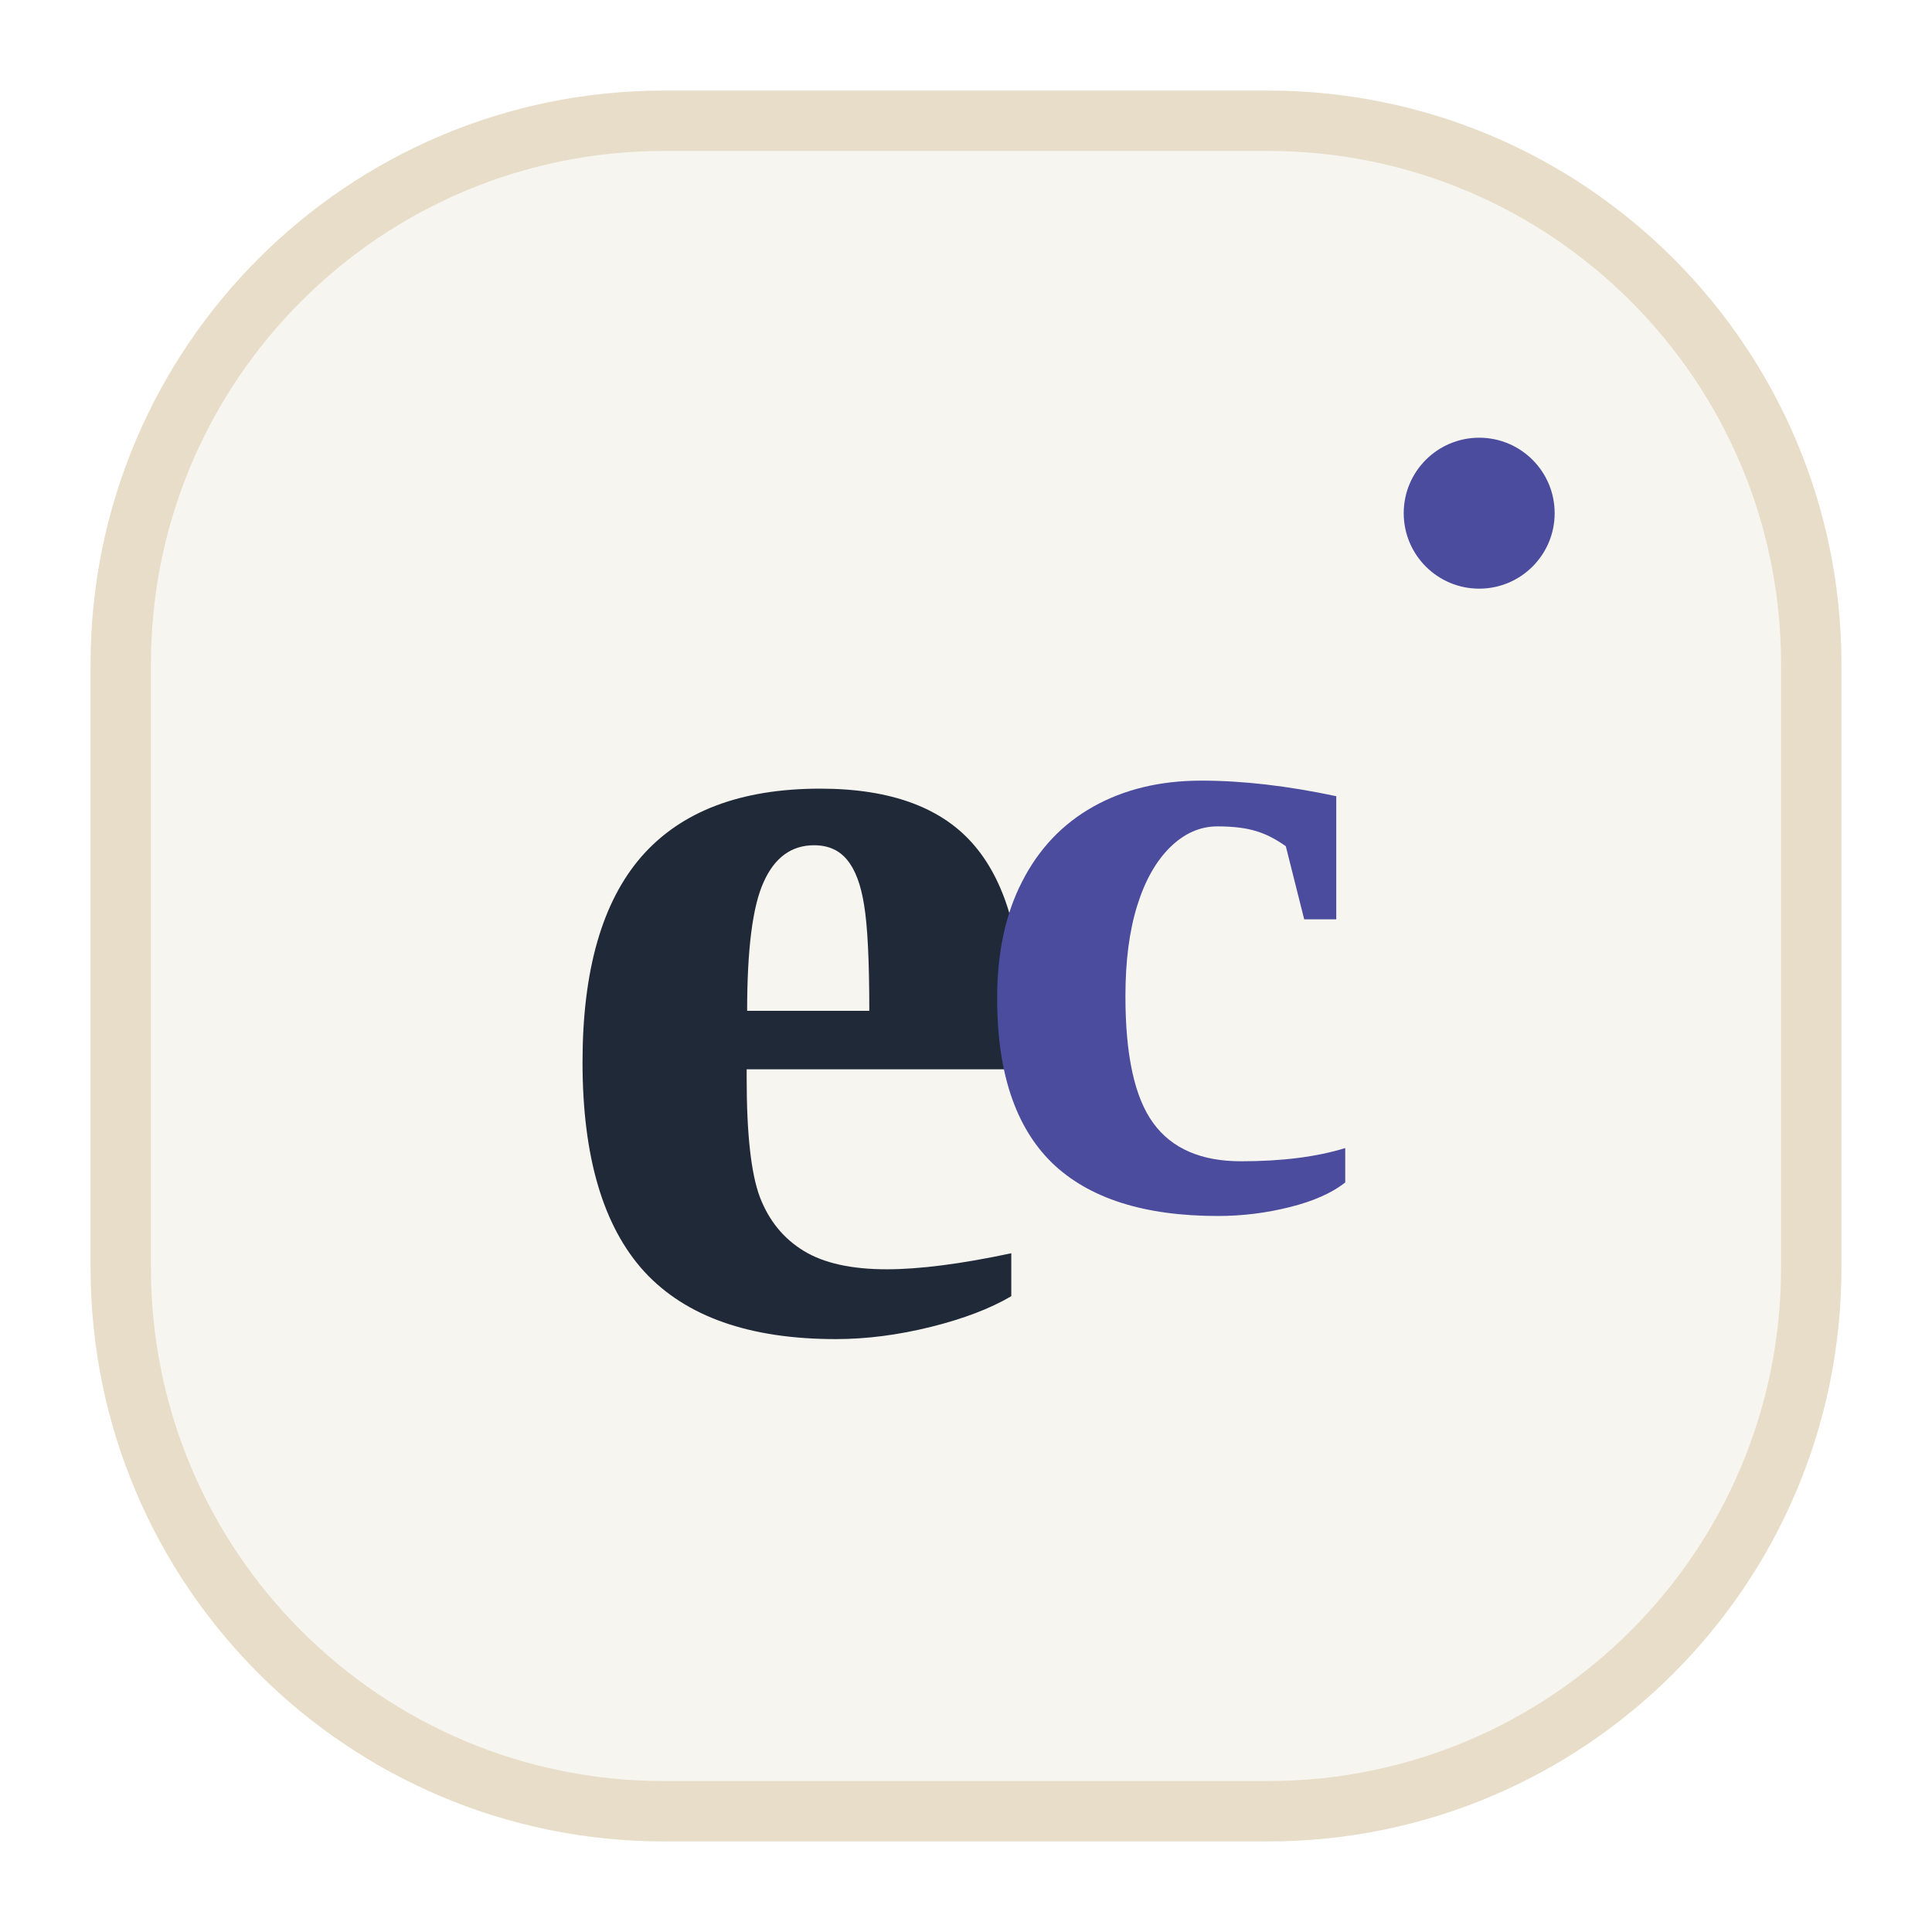
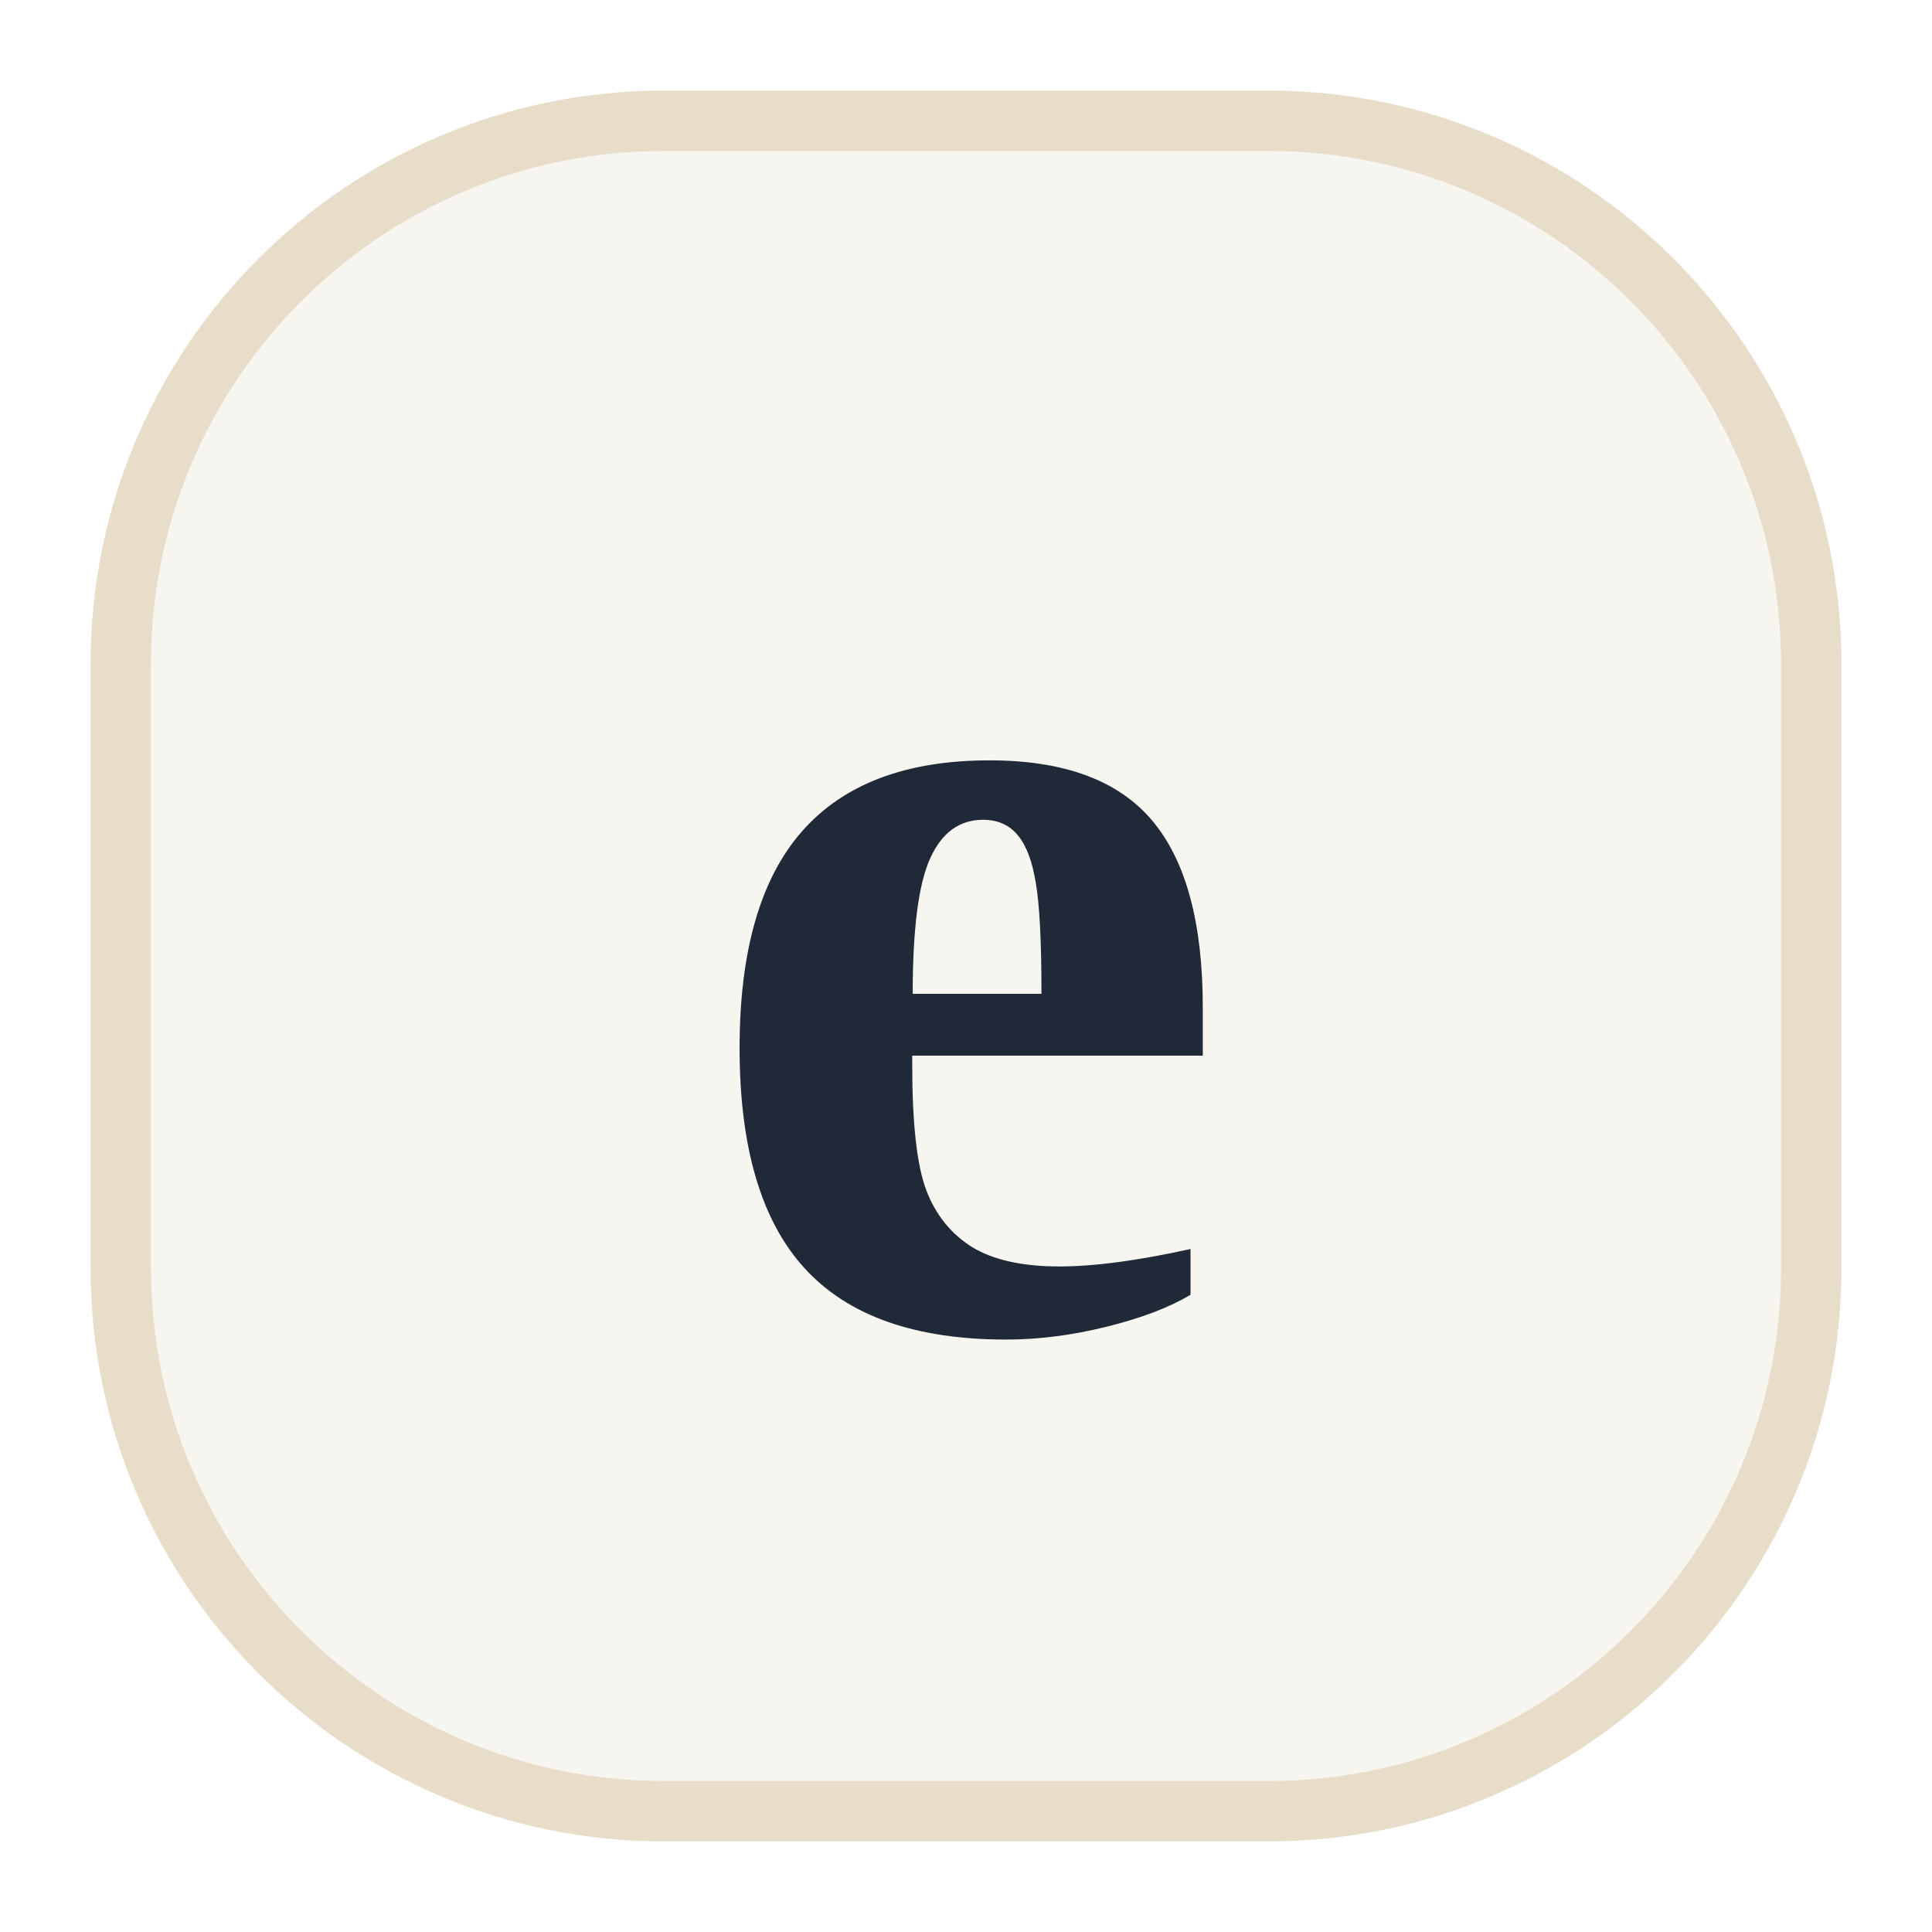
- <svg xmlns="http://www.w3.org/2000/svg" viewBox="0 0 64 64" role="img" aria-label="Monogramme ec">
+ <svg xmlns="http://www.w3.org/2000/svg" viewBox="0 0 64 64" role="img" aria-label="Monogramme e">
  <rect x="4" y="4" width="56" height="56" rx="18" fill="#F7F5EF" stroke="#E8DDC8" stroke-width="2" />
-   <text x="18" y="44" fill="#1F2937" font-family="Georgia, 'Times New Roman', serif" font-size="38" font-weight="700">
+   <text x="32" y="44" text-anchor="middle" fill="#1F2937" font-family="Georgia, 'Times New Roman', serif" font-size="40" font-weight="700">
    e
  </text>
-   <text x="32" y="40" fill="#4B4C9D" font-family="Georgia, 'Times New Roman', serif" font-size="30" font-weight="700">
-     c
-   </text>
-   <circle cx="49" cy="17" r="2.5" fill="#4B4C9D" />
</svg>
